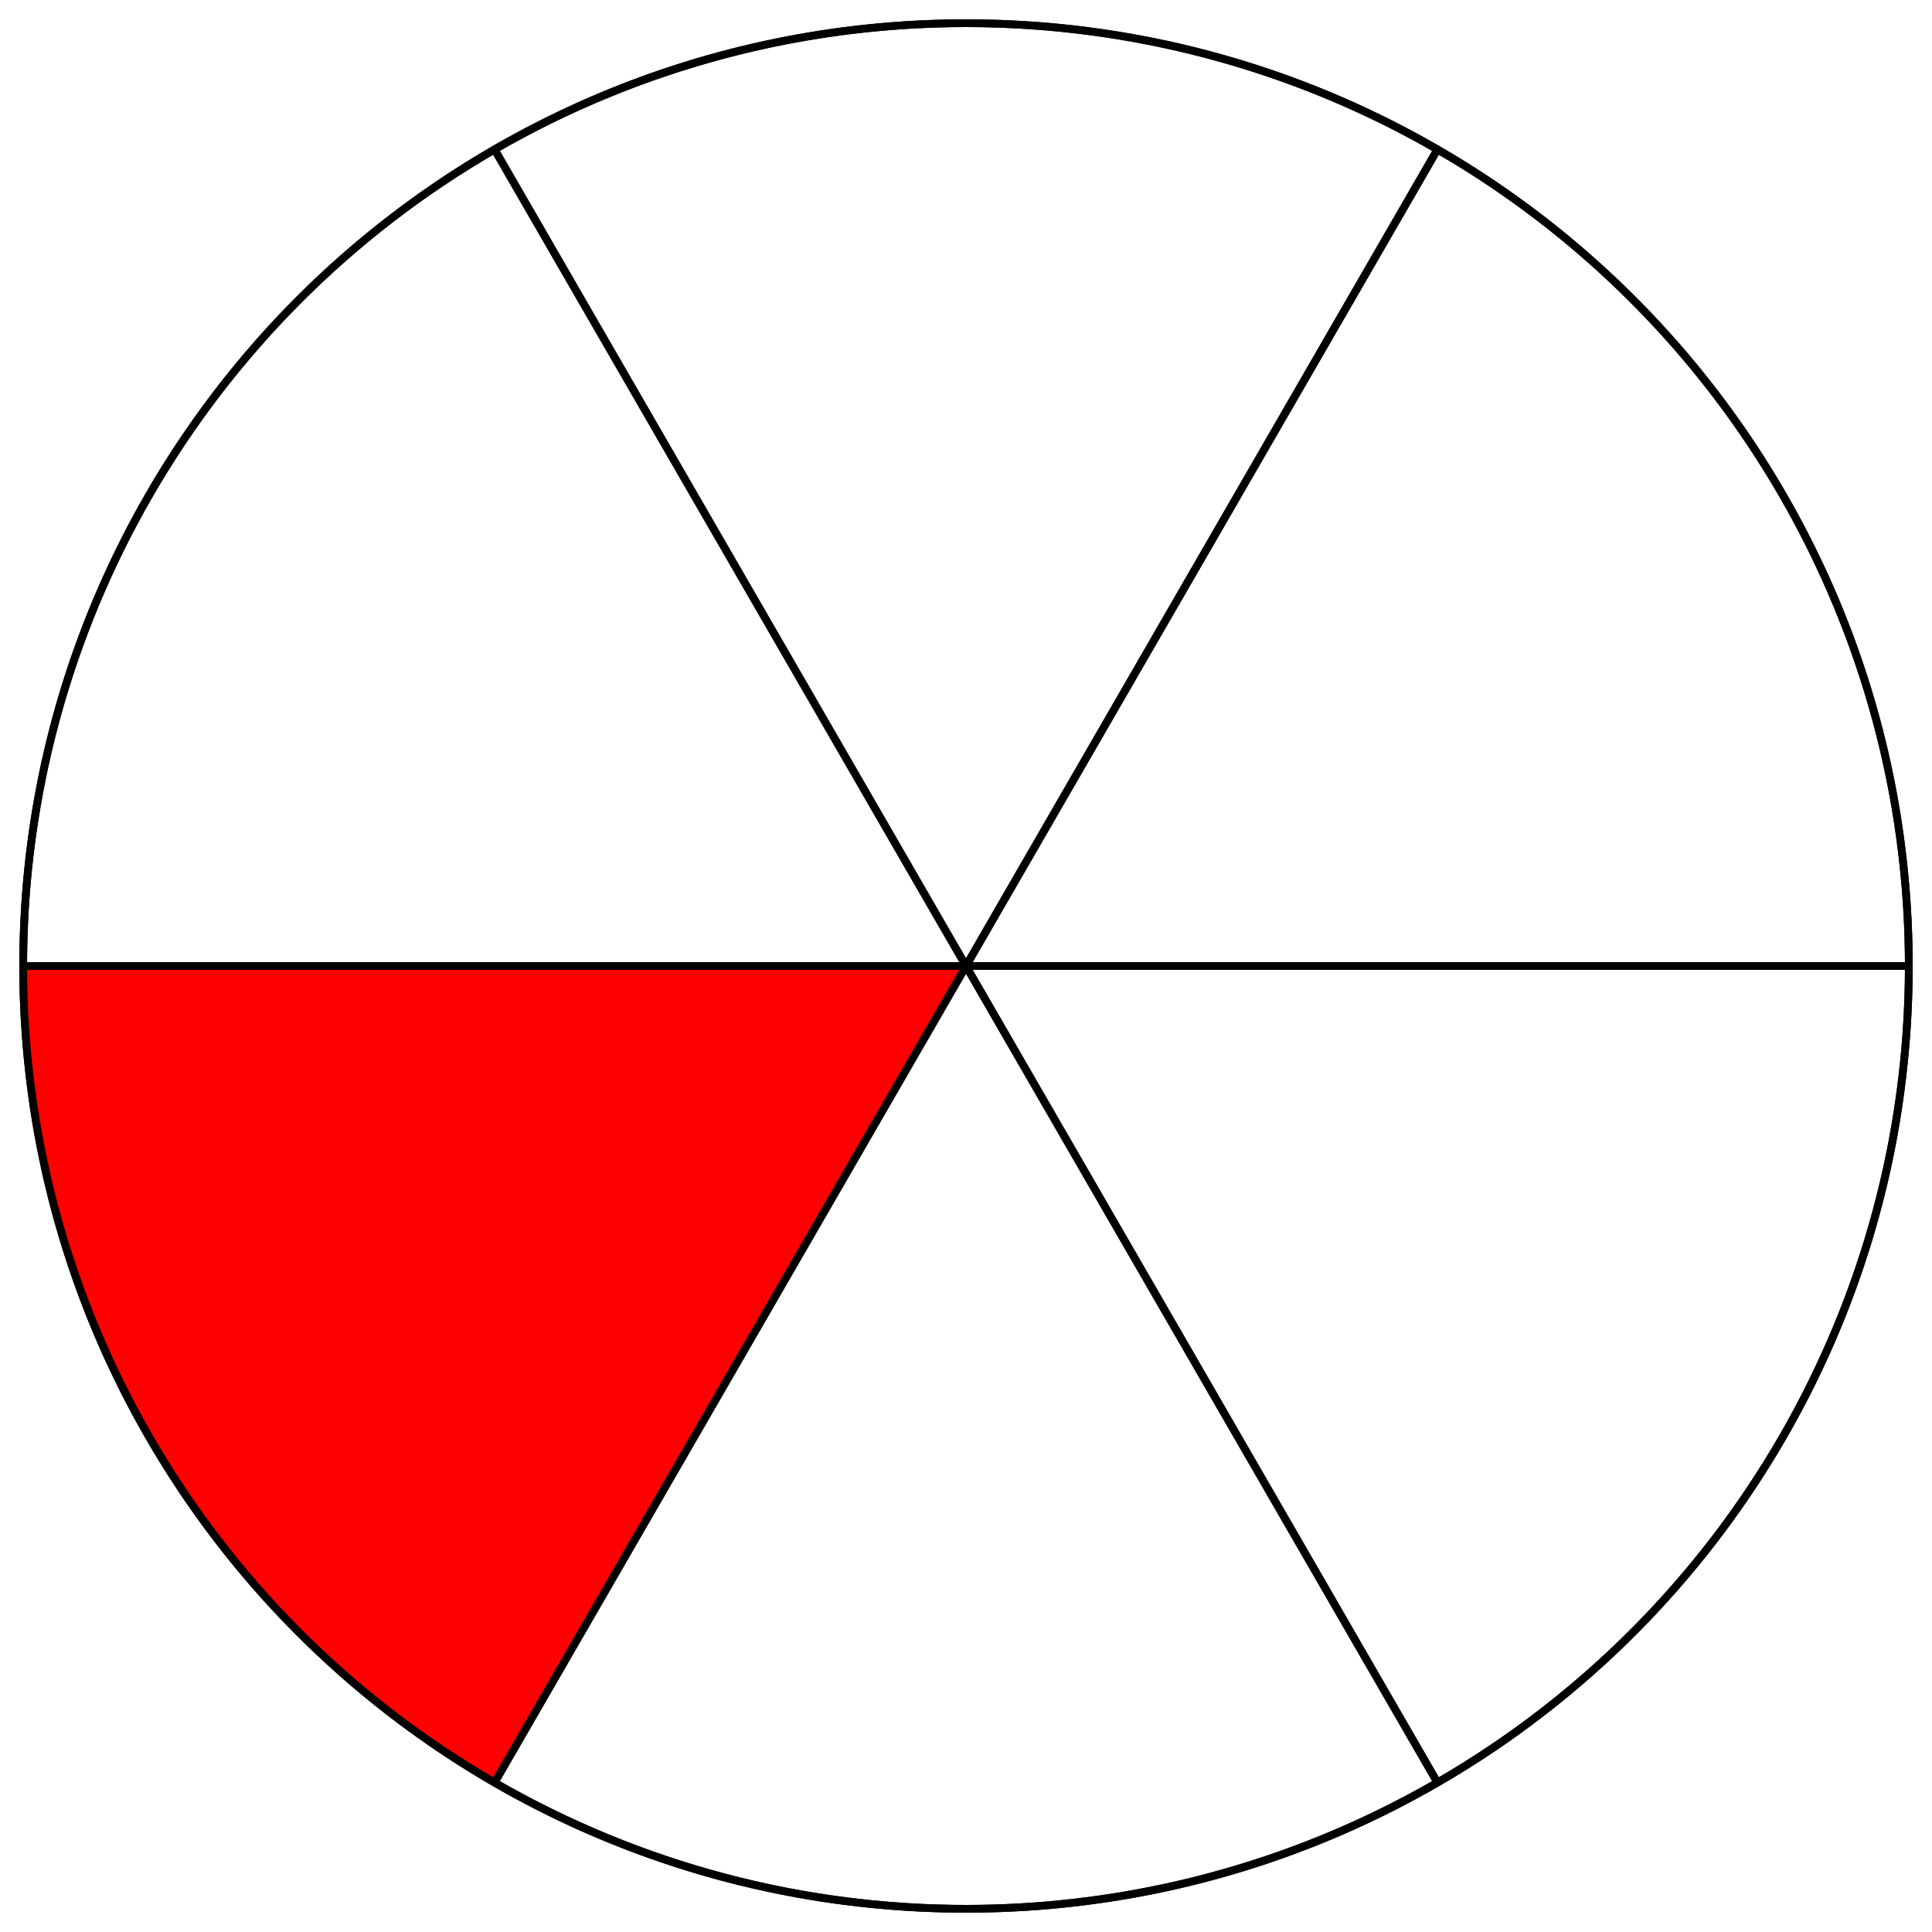
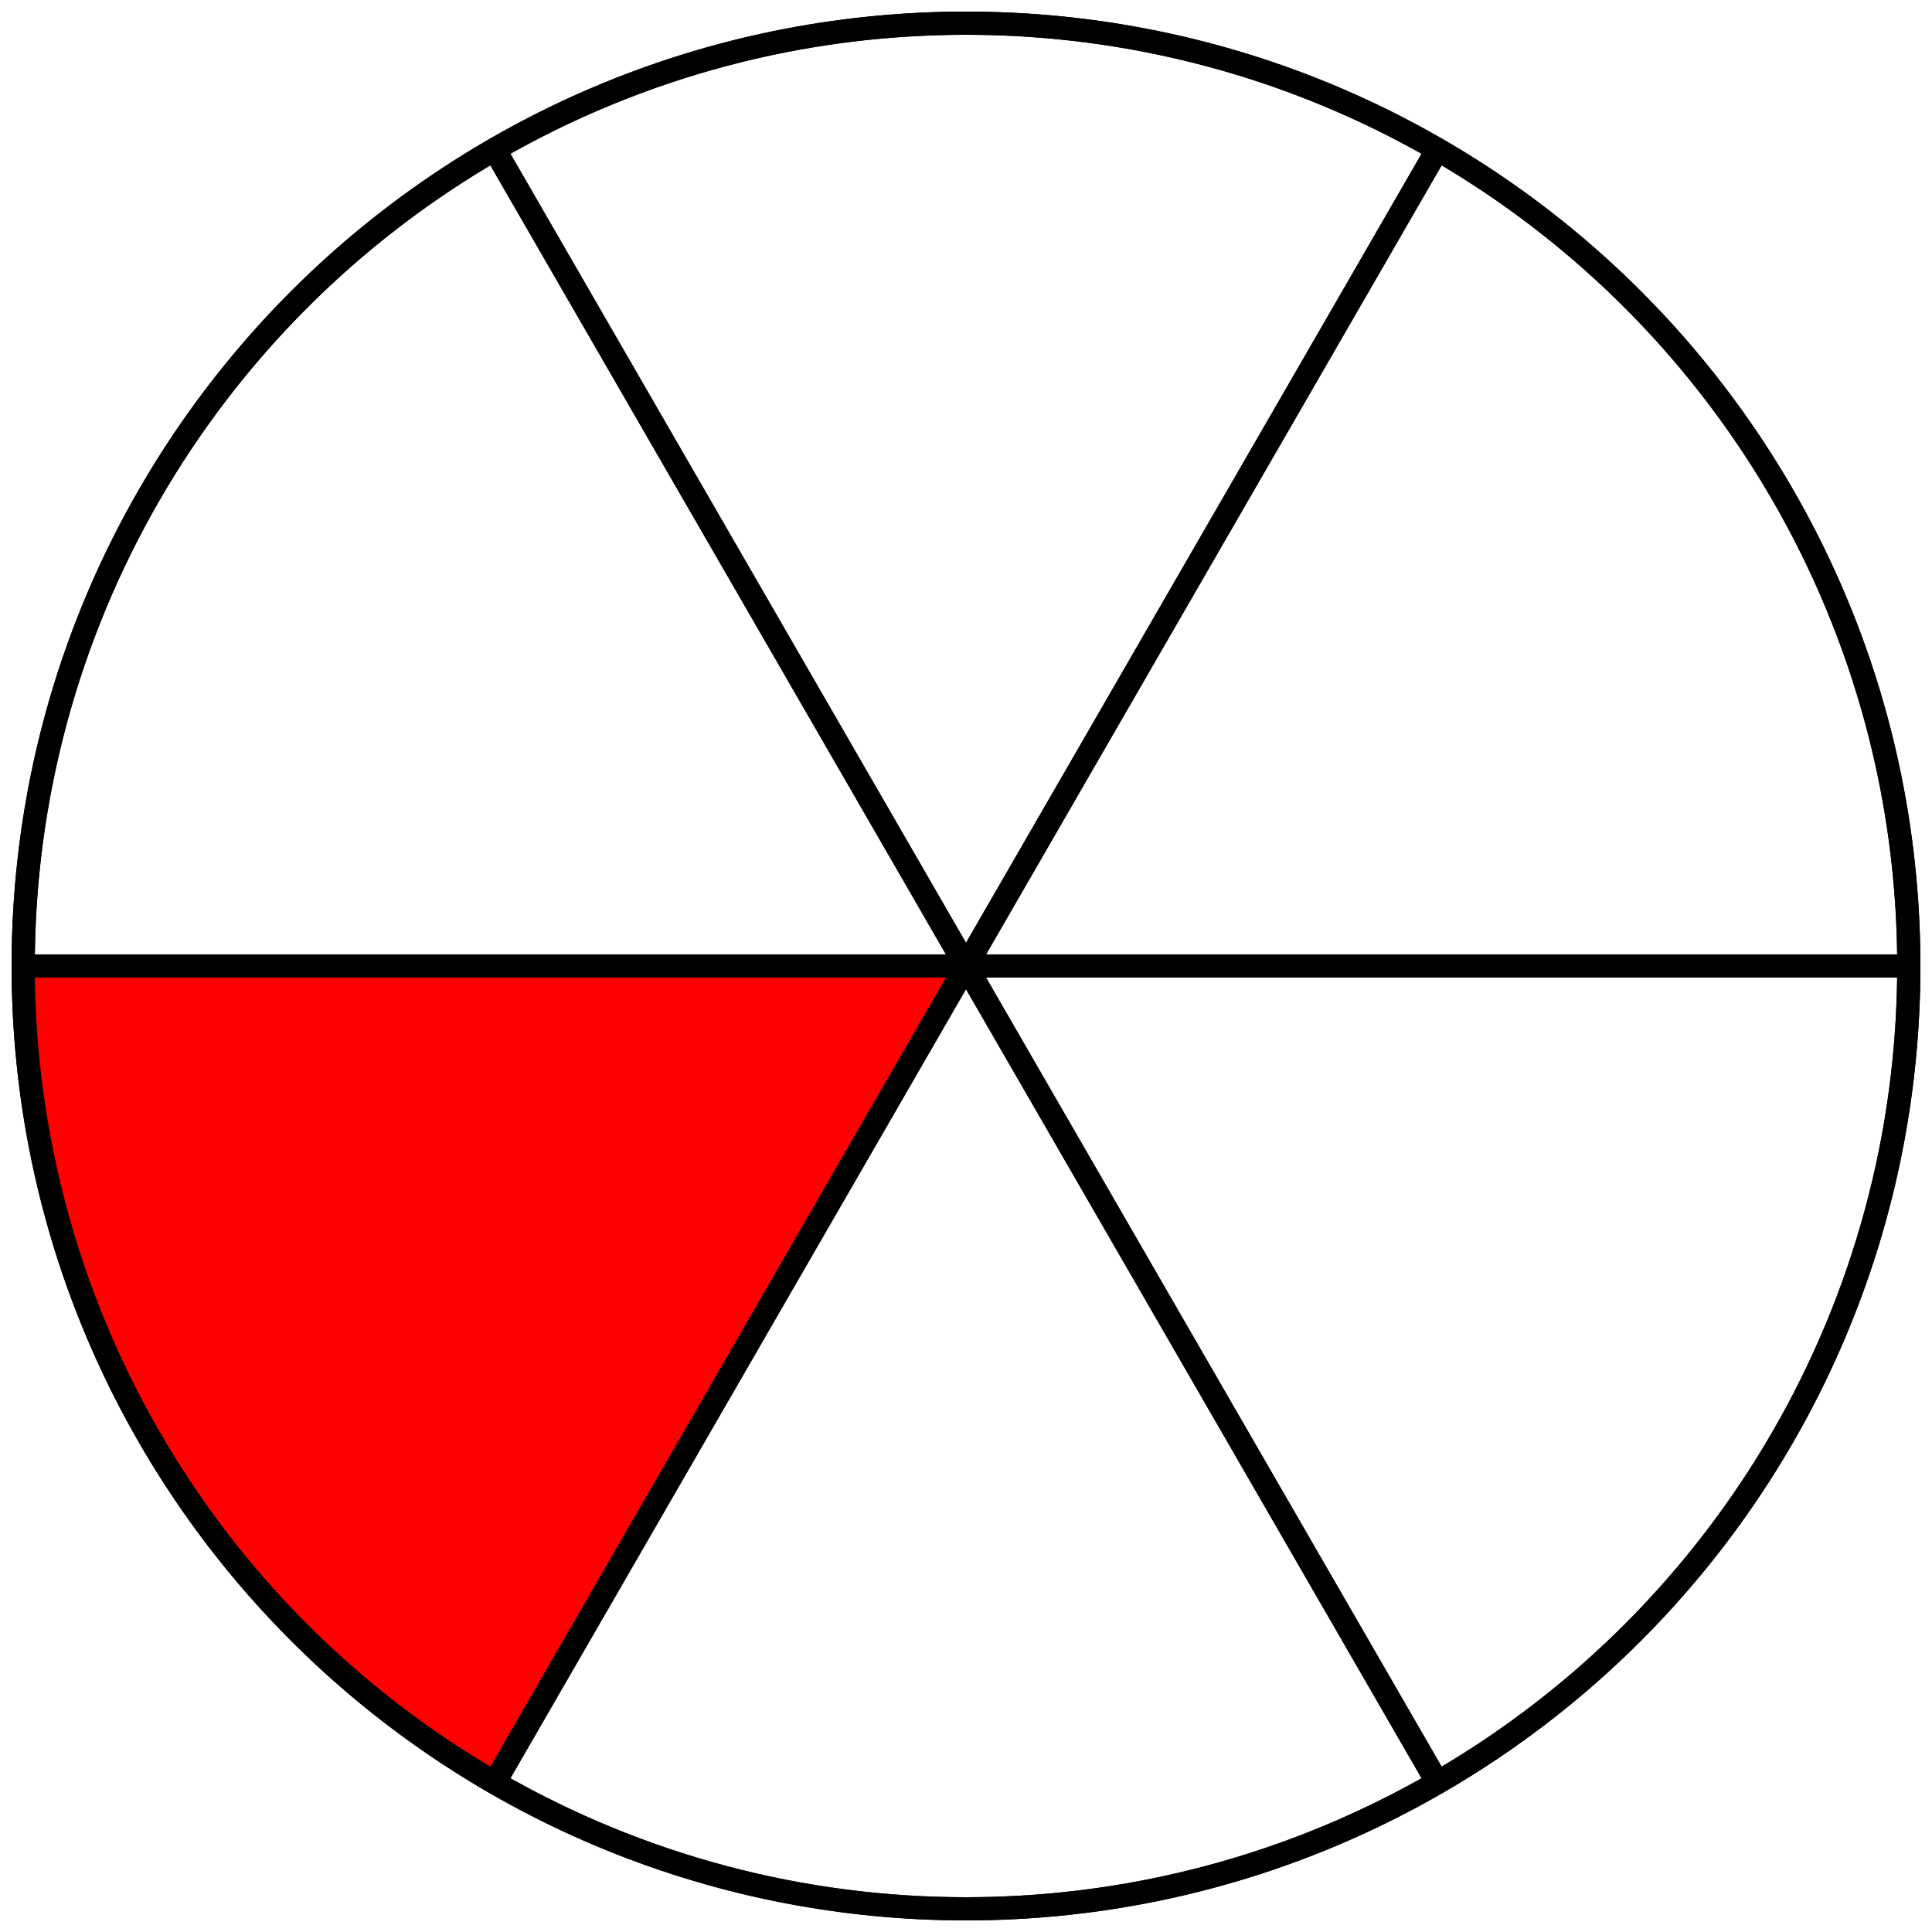
<svg xmlns="http://www.w3.org/2000/svg" height="500" version="1.1" width="500" style="overflow: hidden; position: relative; top: -0.6px;">
  <defs />
-   <ellipse cx="250" cy="250" rx="244" ry="244" fill="none" stroke="#000000" style="stroke-linecap: round; stroke-linejoin: round;" stroke-width="2" stroke-linecap="round" stroke-linejoin="round" stroke-dasharray="none" />
-   <path style="stroke-linecap: round; stroke-linejoin: round;" fill="none" stroke="#000000" d="M494,250A244,244,0,0,1,372,461.31L250,250Z" stroke-width="2" stroke-linecap="round" stroke-linejoin="round" stroke-dasharray="none" />
-   <path style="stroke-linecap: round; stroke-linejoin: round;" fill="none" stroke="#000000" d="M372,461.31A244,244,0,0,1,128,461.31L250,250Z" stroke-width="2" stroke-linecap="round" stroke-linejoin="round" stroke-dasharray="none" />
-   <path style="stroke-linecap: round; stroke-linejoin: round;" fill="#ff0000" stroke="#000000" d="M128,461.31A244,244,0,0,1,6,250L250,250Z" stroke-width="2" stroke-linecap="round" stroke-linejoin="round" stroke-dasharray="none" />
-   <path style="stroke-linecap: round; stroke-linejoin: round;" fill="none" stroke="#000000" d="M6,250A244,244,0,0,1,128,38.69L250,250Z" stroke-width="2" stroke-linecap="round" stroke-linejoin="round" stroke-dasharray="none" />
-   <path style="stroke-linecap: round; stroke-linejoin: round;" fill="none" stroke="#000000" d="M128,38.69A244,244,0,0,1,372,38.69L250,250Z" stroke-width="2" stroke-linecap="round" stroke-linejoin="round" stroke-dasharray="none" />
-   <path style="stroke-linecap: round; stroke-linejoin: round;" fill="none" stroke="#000000" d="M372,38.69A244,244,0,0,1,494,250L250,250Z" stroke-width="2" stroke-linecap="round" stroke-linejoin="round" stroke-dasharray="none" />
+   <ellipse cx="250" cy="250" rx="244" ry="244" fill="none" stroke="#000000" style="stroke-linecap: round; stroke-linejoin: round;" stroke-width="6" stroke-linecap="round" stroke-linejoin="round" stroke-dasharray="none" />
+   <path style="stroke-linecap: round; stroke-linejoin: round;" fill="none" stroke="#000000" d="M494,250A244,244,0,0,1,372,461.31L250,250Z" stroke-width="6" stroke-linecap="round" stroke-linejoin="round" stroke-dasharray="none" />
+   <path style="stroke-linecap: round; stroke-linejoin: round;" fill="none" stroke="#000000" d="M372,461.31A244,244,0,0,1,128,461.31L250,250Z" stroke-width="6" stroke-linecap="round" stroke-linejoin="round" stroke-dasharray="none" />
+   <path style="stroke-linecap: round; stroke-linejoin: round;" fill="#ff0000" stroke="#000000" d="M128,461.31A244,244,0,0,1,6,250L250,250Z" stroke-width="6" stroke-linecap="round" stroke-linejoin="round" stroke-dasharray="none" />
+   <path style="stroke-linecap: round; stroke-linejoin: round;" fill="none" stroke="#000000" d="M6,250A244,244,0,0,1,128,38.69L250,250Z" stroke-width="6" stroke-linecap="round" stroke-linejoin="round" stroke-dasharray="none" />
+   <path style="stroke-linecap: round; stroke-linejoin: round;" fill="none" stroke="#000000" d="M128,38.69A244,244,0,0,1,372,38.69L250,250Z" stroke-width="6" stroke-linecap="round" stroke-linejoin="round" stroke-dasharray="none" />
+   <path style="stroke-linecap: round; stroke-linejoin: round;" fill="none" stroke="#000000" d="M372,38.69A244,244,0,0,1,494,250L250,250Z" stroke-width="6" stroke-linecap="round" stroke-linejoin="round" stroke-dasharray="none" />
</svg>
